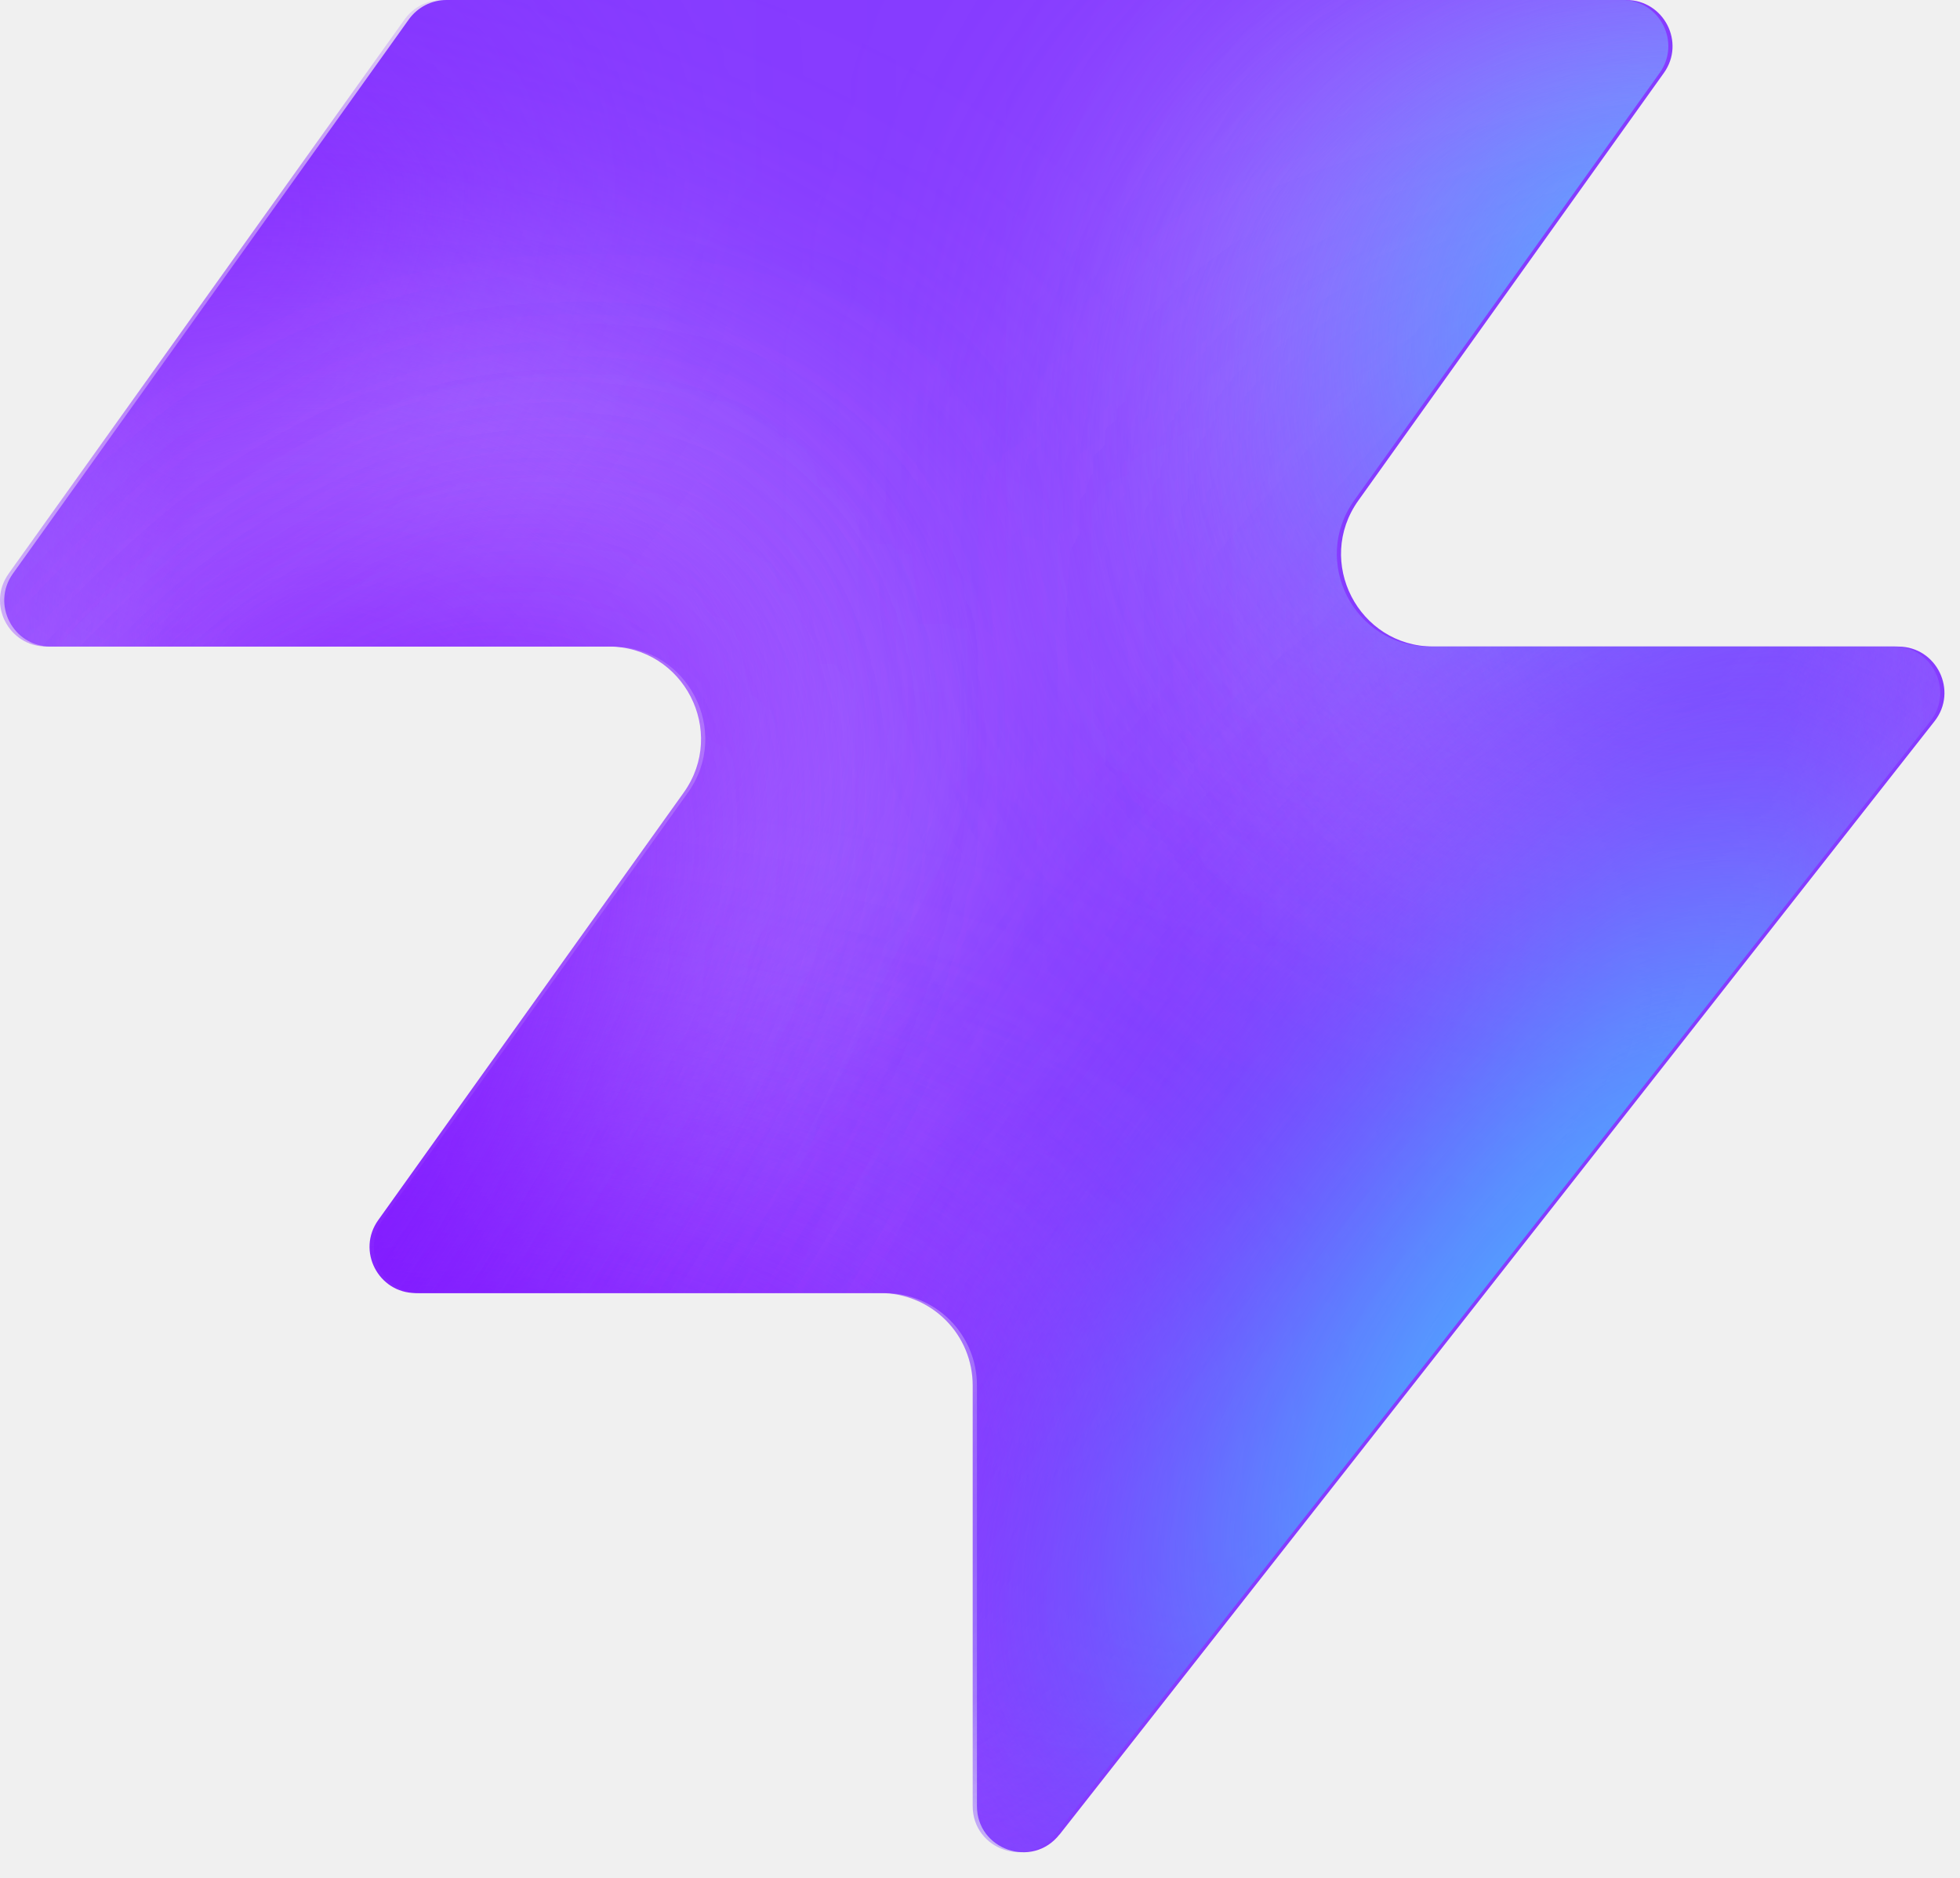
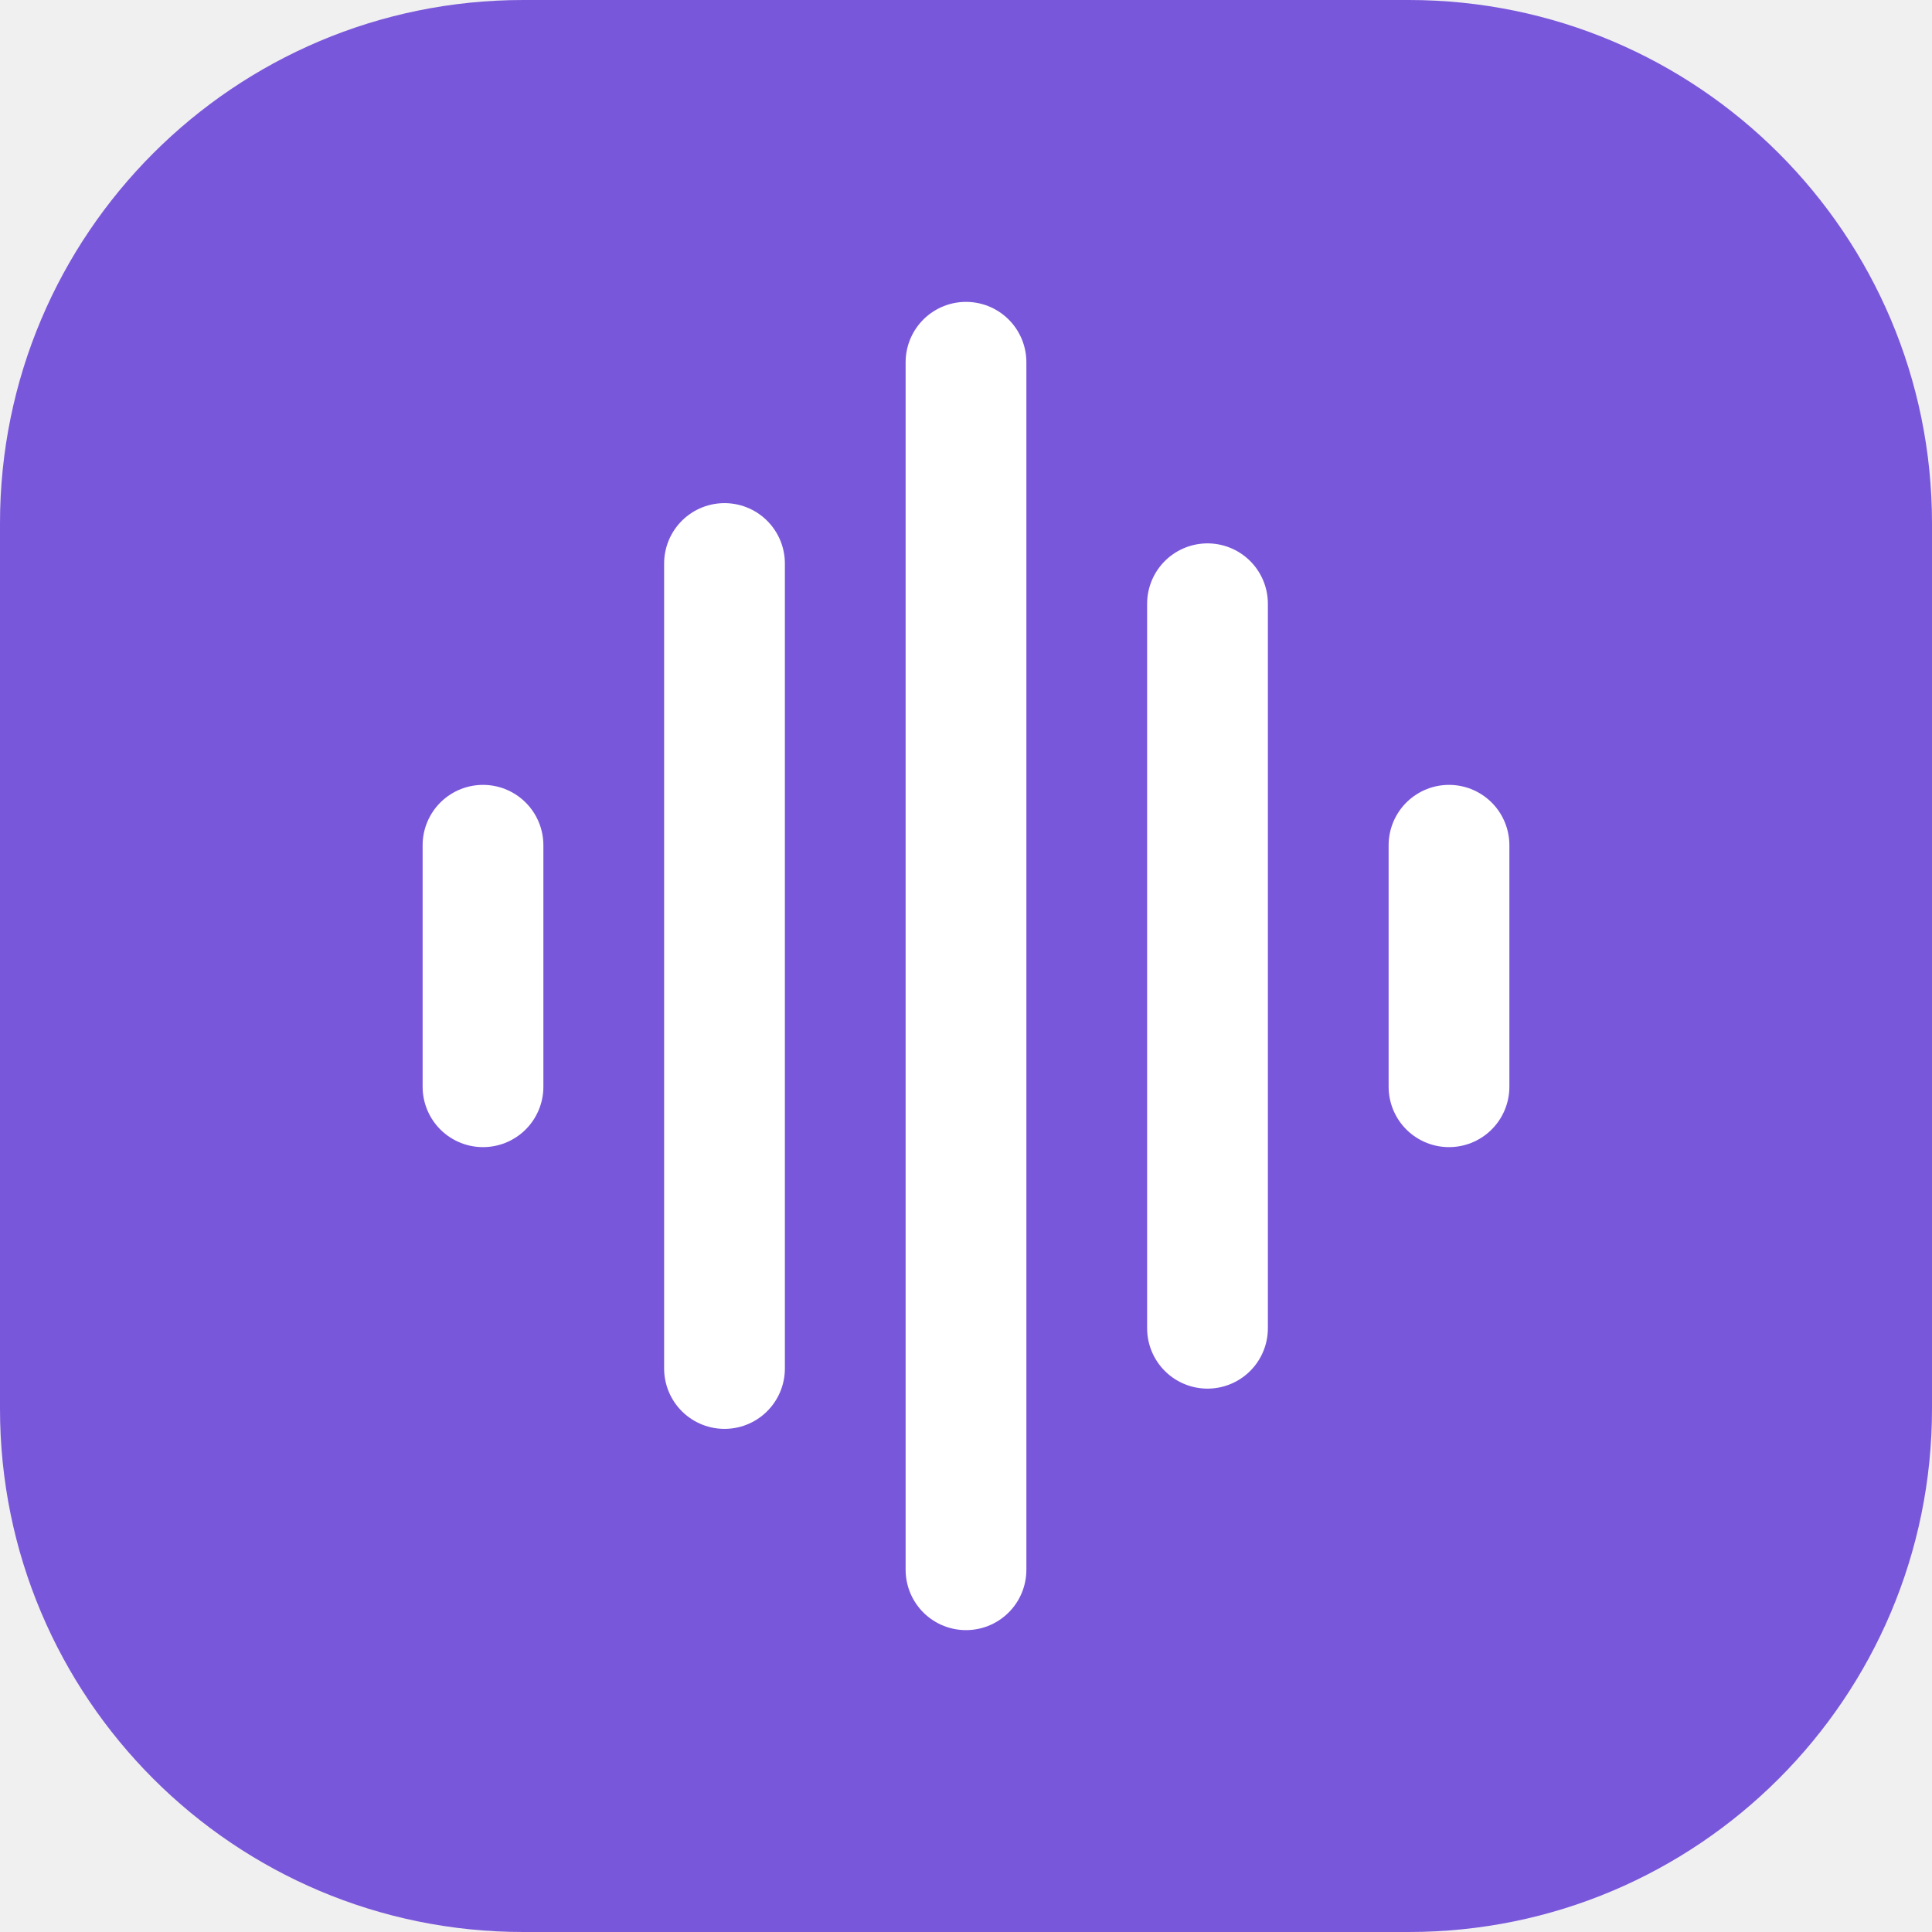
- <svg xmlns="http://www.w3.org/2000/svg" width="48" height="46" fill="none" viewBox="0 0 48 46">
-   <path fill="#863bff" d="M25.946 44.938c-.664.845-2.021.375-2.021-.698V33.937a2.26 2.26 0 0 0-2.262-2.262H10.287c-.92 0-1.456-1.04-.92-1.788l7.48-10.471c1.07-1.497 0-3.578-1.842-3.578H1.237c-.92 0-1.456-1.04-.92-1.788L10.013.474c.214-.297.556-.474.92-.474h28.894c.92 0 1.456 1.04.92 1.788l-7.48 10.471c-1.07 1.498 0 3.579 1.842 3.579h11.377c.943 0 1.473 1.088.89 1.83L25.947 44.94z" style="fill:#863bff;fill:color(display-p3 .525 .23 1);fill-opacity:1" />
-   <mask id="a" width="48" height="46" x="0" y="0" maskUnits="userSpaceOnUse" style="mask-type:alpha">
-     <path fill="#000" d="M25.842 44.938c-.664.844-2.021.375-2.021-.698V33.937a2.26 2.26 0 0 0-2.262-2.262H10.183c-.92 0-1.456-1.04-.92-1.788l7.48-10.471c1.07-1.498 0-3.579-1.842-3.579H1.133c-.92 0-1.456-1.04-.92-1.787L9.91.473c.214-.297.556-.474.92-.474h28.894c.92 0 1.456 1.04.92 1.788l-7.48 10.471c-1.07 1.498 0 3.578 1.842 3.578h11.377c.943 0 1.473 1.088.89 1.832L25.843 44.94z" style="fill:#000;fill-opacity:1" />
-   </mask>
-   <g mask="url(#a)">
-     <g filter="url(#b)">
-       <ellipse cx="5.508" cy="14.704" fill="#ede6ff" rx="5.508" ry="14.704" style="fill:#ede6ff;fill:color(display-p3 .927 .903 1);fill-opacity:1" transform="matrix(.00324 1 1 -.00324 -4.47 31.516)" />
-     </g>
-     <g filter="url(#c)">
-       <ellipse cx="10.399" cy="29.851" fill="#ede6ff" rx="10.399" ry="29.851" style="fill:#ede6ff;fill:color(display-p3 .927 .903 1);fill-opacity:1" transform="matrix(.00324 1 1 -.00324 -39.328 7.883)" />
-     </g>
-     <g filter="url(#d)">
-       <ellipse cx="5.508" cy="30.487" fill="#7e14ff" rx="5.508" ry="30.487" style="fill:#7e14ff;fill:color(display-p3 .492 .077 1);fill-opacity:1" transform="rotate(89.814 -25.913 -14.639)scale(1 -1)" />
-     </g>
-     <g filter="url(#e)">
-       <ellipse cx="5.508" cy="30.599" fill="#7e14ff" rx="5.508" ry="30.599" style="fill:#7e14ff;fill:color(display-p3 .492 .077 1);fill-opacity:1" transform="rotate(89.814 -32.644 -3.334)scale(1 -1)" />
-     </g>
-     <g filter="url(#f)">
-       <ellipse cx="5.508" cy="30.599" fill="#7e14ff" rx="5.508" ry="30.599" style="fill:#7e14ff;fill:color(display-p3 .492 .077 1);fill-opacity:1" transform="matrix(.00324 1 1 -.00324 -34.34 30.47)" />
-     </g>
-     <g filter="url(#g)">
-       <ellipse cx="14.072" cy="22.078" fill="#ede6ff" rx="14.072" ry="22.078" style="fill:#ede6ff;fill:color(display-p3 .927 .903 1);fill-opacity:1" transform="rotate(93.35 24.506 48.493)scale(-1 1)" />
-     </g>
-     <g filter="url(#h)">
-       <ellipse cx="3.47" cy="21.501" fill="#7e14ff" rx="3.47" ry="21.501" style="fill:#7e14ff;fill:color(display-p3 .492 .077 1);fill-opacity:1" transform="rotate(89.009 28.708 47.59)scale(-1 1)" />
-     </g>
-     <g filter="url(#i)">
-       <ellipse cx="3.47" cy="21.501" fill="#7e14ff" rx="3.47" ry="21.501" style="fill:#7e14ff;fill:color(display-p3 .492 .077 1);fill-opacity:1" transform="rotate(89.009 28.708 47.59)scale(-1 1)" />
-     </g>
-     <g filter="url(#j)">
-       <ellipse cx=".387" cy="8.972" fill="#7e14ff" rx="4.407" ry="29.108" style="fill:#7e14ff;fill:color(display-p3 .492 .077 1);fill-opacity:1" transform="rotate(39.51 .387 8.972)" />
-     </g>
-     <g filter="url(#k)">
-       <ellipse cx="47.523" cy="-6.092" fill="#7e14ff" rx="4.407" ry="29.108" style="fill:#7e14ff;fill:color(display-p3 .492 .077 1);fill-opacity:1" transform="rotate(37.892 47.523 -6.092)" />
-     </g>
-     <g filter="url(#l)">
-       <ellipse cx="41.412" cy="6.333" fill="#47bfff" rx="5.971" ry="9.665" style="fill:#47bfff;fill:color(display-p3 .28 .748 1);fill-opacity:1" transform="rotate(37.892 41.412 6.333)" />
-     </g>
-     <g filter="url(#m)">
-       <ellipse cx="-1.879" cy="38.332" fill="#7e14ff" rx="4.407" ry="29.108" style="fill:#7e14ff;fill:color(display-p3 .492 .077 1);fill-opacity:1" transform="rotate(37.892 -1.88 38.332)" />
-     </g>
-     <g filter="url(#n)">
-       <ellipse cx="-1.879" cy="38.332" fill="#7e14ff" rx="4.407" ry="29.108" style="fill:#7e14ff;fill:color(display-p3 .492 .077 1);fill-opacity:1" transform="rotate(37.892 -1.88 38.332)" />
-     </g>
-     <g filter="url(#o)">
-       <ellipse cx="35.651" cy="29.907" fill="#7e14ff" rx="4.407" ry="29.108" style="fill:#7e14ff;fill:color(display-p3 .492 .077 1);fill-opacity:1" transform="rotate(37.892 35.651 29.907)" />
-     </g>
-     <g filter="url(#p)">
-       <ellipse cx="38.418" cy="32.4" fill="#47bfff" rx="5.971" ry="15.297" style="fill:#47bfff;fill:color(display-p3 .28 .748 1);fill-opacity:1" transform="rotate(37.892 38.418 32.4)" />
-     </g>
+ <svg xmlns="http://www.w3.org/2000/svg" viewBox="0 0 48 48">
+   <rect width="48" height="48" rx="13" fill="#7957da" />
+   <g stroke="white" stroke-width="3" stroke-linecap="round">
+     <path d="M12 21v6m6-13v20m6-25v30m6-24v18m6-12v6" />
  </g>
-   <defs>
-     <filter id="b" width="60.045" height="41.654" x="-19.77" y="16.149" color-interpolation-filters="sRGB" filterUnits="userSpaceOnUse">
-       <feFlood flood-opacity="0" result="BackgroundImageFix" />
-       <feBlend in="SourceGraphic" in2="BackgroundImageFix" result="shape" />
-       <feGaussianBlur result="effect1_foregroundBlur_2002_17158" stdDeviation="7.659" />
-     </filter>
-     <filter id="c" width="90.34" height="51.437" x="-54.613" y="-7.533" color-interpolation-filters="sRGB" filterUnits="userSpaceOnUse">
-       <feFlood flood-opacity="0" result="BackgroundImageFix" />
-       <feBlend in="SourceGraphic" in2="BackgroundImageFix" result="shape" />
-       <feGaussianBlur result="effect1_foregroundBlur_2002_17158" stdDeviation="7.659" />
-     </filter>
-     <filter id="d" width="79.355" height="29.4" x="-49.64" y="2.03" color-interpolation-filters="sRGB" filterUnits="userSpaceOnUse">
-       <feFlood flood-opacity="0" result="BackgroundImageFix" />
-       <feBlend in="SourceGraphic" in2="BackgroundImageFix" result="shape" />
-       <feGaussianBlur result="effect1_foregroundBlur_2002_17158" stdDeviation="4.596" />
-     </filter>
-     <filter id="e" width="79.579" height="29.4" x="-45.045" y="20.029" color-interpolation-filters="sRGB" filterUnits="userSpaceOnUse">
-       <feFlood flood-opacity="0" result="BackgroundImageFix" />
-       <feBlend in="SourceGraphic" in2="BackgroundImageFix" result="shape" />
-       <feGaussianBlur result="effect1_foregroundBlur_2002_17158" stdDeviation="4.596" />
-     </filter>
-     <filter id="f" width="79.579" height="29.4" x="-43.513" y="21.178" color-interpolation-filters="sRGB" filterUnits="userSpaceOnUse">
-       <feFlood flood-opacity="0" result="BackgroundImageFix" />
-       <feBlend in="SourceGraphic" in2="BackgroundImageFix" result="shape" />
-       <feGaussianBlur result="effect1_foregroundBlur_2002_17158" stdDeviation="4.596" />
-     </filter>
-     <filter id="g" width="74.749" height="58.852" x="15.756" y="-17.901" color-interpolation-filters="sRGB" filterUnits="userSpaceOnUse">
-       <feFlood flood-opacity="0" result="BackgroundImageFix" />
-       <feBlend in="SourceGraphic" in2="BackgroundImageFix" result="shape" />
-       <feGaussianBlur result="effect1_foregroundBlur_2002_17158" stdDeviation="7.659" />
-     </filter>
-     <filter id="h" width="61.377" height="25.362" x="23.548" y="2.284" color-interpolation-filters="sRGB" filterUnits="userSpaceOnUse">
-       <feFlood flood-opacity="0" result="BackgroundImageFix" />
-       <feBlend in="SourceGraphic" in2="BackgroundImageFix" result="shape" />
-       <feGaussianBlur result="effect1_foregroundBlur_2002_17158" stdDeviation="4.596" />
-     </filter>
-     <filter id="i" width="61.377" height="25.362" x="23.548" y="2.284" color-interpolation-filters="sRGB" filterUnits="userSpaceOnUse">
-       <feFlood flood-opacity="0" result="BackgroundImageFix" />
-       <feBlend in="SourceGraphic" in2="BackgroundImageFix" result="shape" />
-       <feGaussianBlur result="effect1_foregroundBlur_2002_17158" stdDeviation="4.596" />
-     </filter>
-     <filter id="j" width="56.045" height="63.649" x="-27.636" y="-22.853" color-interpolation-filters="sRGB" filterUnits="userSpaceOnUse">
-       <feFlood flood-opacity="0" result="BackgroundImageFix" />
-       <feBlend in="SourceGraphic" in2="BackgroundImageFix" result="shape" />
-       <feGaussianBlur result="effect1_foregroundBlur_2002_17158" stdDeviation="4.596" />
-     </filter>
-     <filter id="k" width="54.814" height="64.646" x="20.116" y="-38.415" color-interpolation-filters="sRGB" filterUnits="userSpaceOnUse">
-       <feFlood flood-opacity="0" result="BackgroundImageFix" />
-       <feBlend in="SourceGraphic" in2="BackgroundImageFix" result="shape" />
-       <feGaussianBlur result="effect1_foregroundBlur_2002_17158" stdDeviation="4.596" />
-     </filter>
-     <filter id="l" width="33.541" height="35.313" x="24.641" y="-11.323" color-interpolation-filters="sRGB" filterUnits="userSpaceOnUse">
-       <feFlood flood-opacity="0" result="BackgroundImageFix" />
-       <feBlend in="SourceGraphic" in2="BackgroundImageFix" result="shape" />
-       <feGaussianBlur result="effect1_foregroundBlur_2002_17158" stdDeviation="4.596" />
-     </filter>
-     <filter id="m" width="54.814" height="64.646" x="-29.286" y="6.009" color-interpolation-filters="sRGB" filterUnits="userSpaceOnUse">
-       <feFlood flood-opacity="0" result="BackgroundImageFix" />
-       <feBlend in="SourceGraphic" in2="BackgroundImageFix" result="shape" />
-       <feGaussianBlur result="effect1_foregroundBlur_2002_17158" stdDeviation="4.596" />
-     </filter>
-     <filter id="n" width="54.814" height="64.646" x="-29.286" y="6.009" color-interpolation-filters="sRGB" filterUnits="userSpaceOnUse">
-       <feFlood flood-opacity="0" result="BackgroundImageFix" />
-       <feBlend in="SourceGraphic" in2="BackgroundImageFix" result="shape" />
-       <feGaussianBlur result="effect1_foregroundBlur_2002_17158" stdDeviation="4.596" />
-     </filter>
-     <filter id="o" width="54.814" height="64.646" x="8.244" y="-2.416" color-interpolation-filters="sRGB" filterUnits="userSpaceOnUse">
-       <feFlood flood-opacity="0" result="BackgroundImageFix" />
-       <feBlend in="SourceGraphic" in2="BackgroundImageFix" result="shape" />
-       <feGaussianBlur result="effect1_foregroundBlur_2002_17158" stdDeviation="4.596" />
-     </filter>
-     <filter id="p" width="39.409" height="43.623" x="18.713" y="10.588" color-interpolation-filters="sRGB" filterUnits="userSpaceOnUse">
-       <feFlood flood-opacity="0" result="BackgroundImageFix" />
-       <feBlend in="SourceGraphic" in2="BackgroundImageFix" result="shape" />
-       <feGaussianBlur result="effect1_foregroundBlur_2002_17158" stdDeviation="4.596" />
-     </filter>
-   </defs>
</svg>
